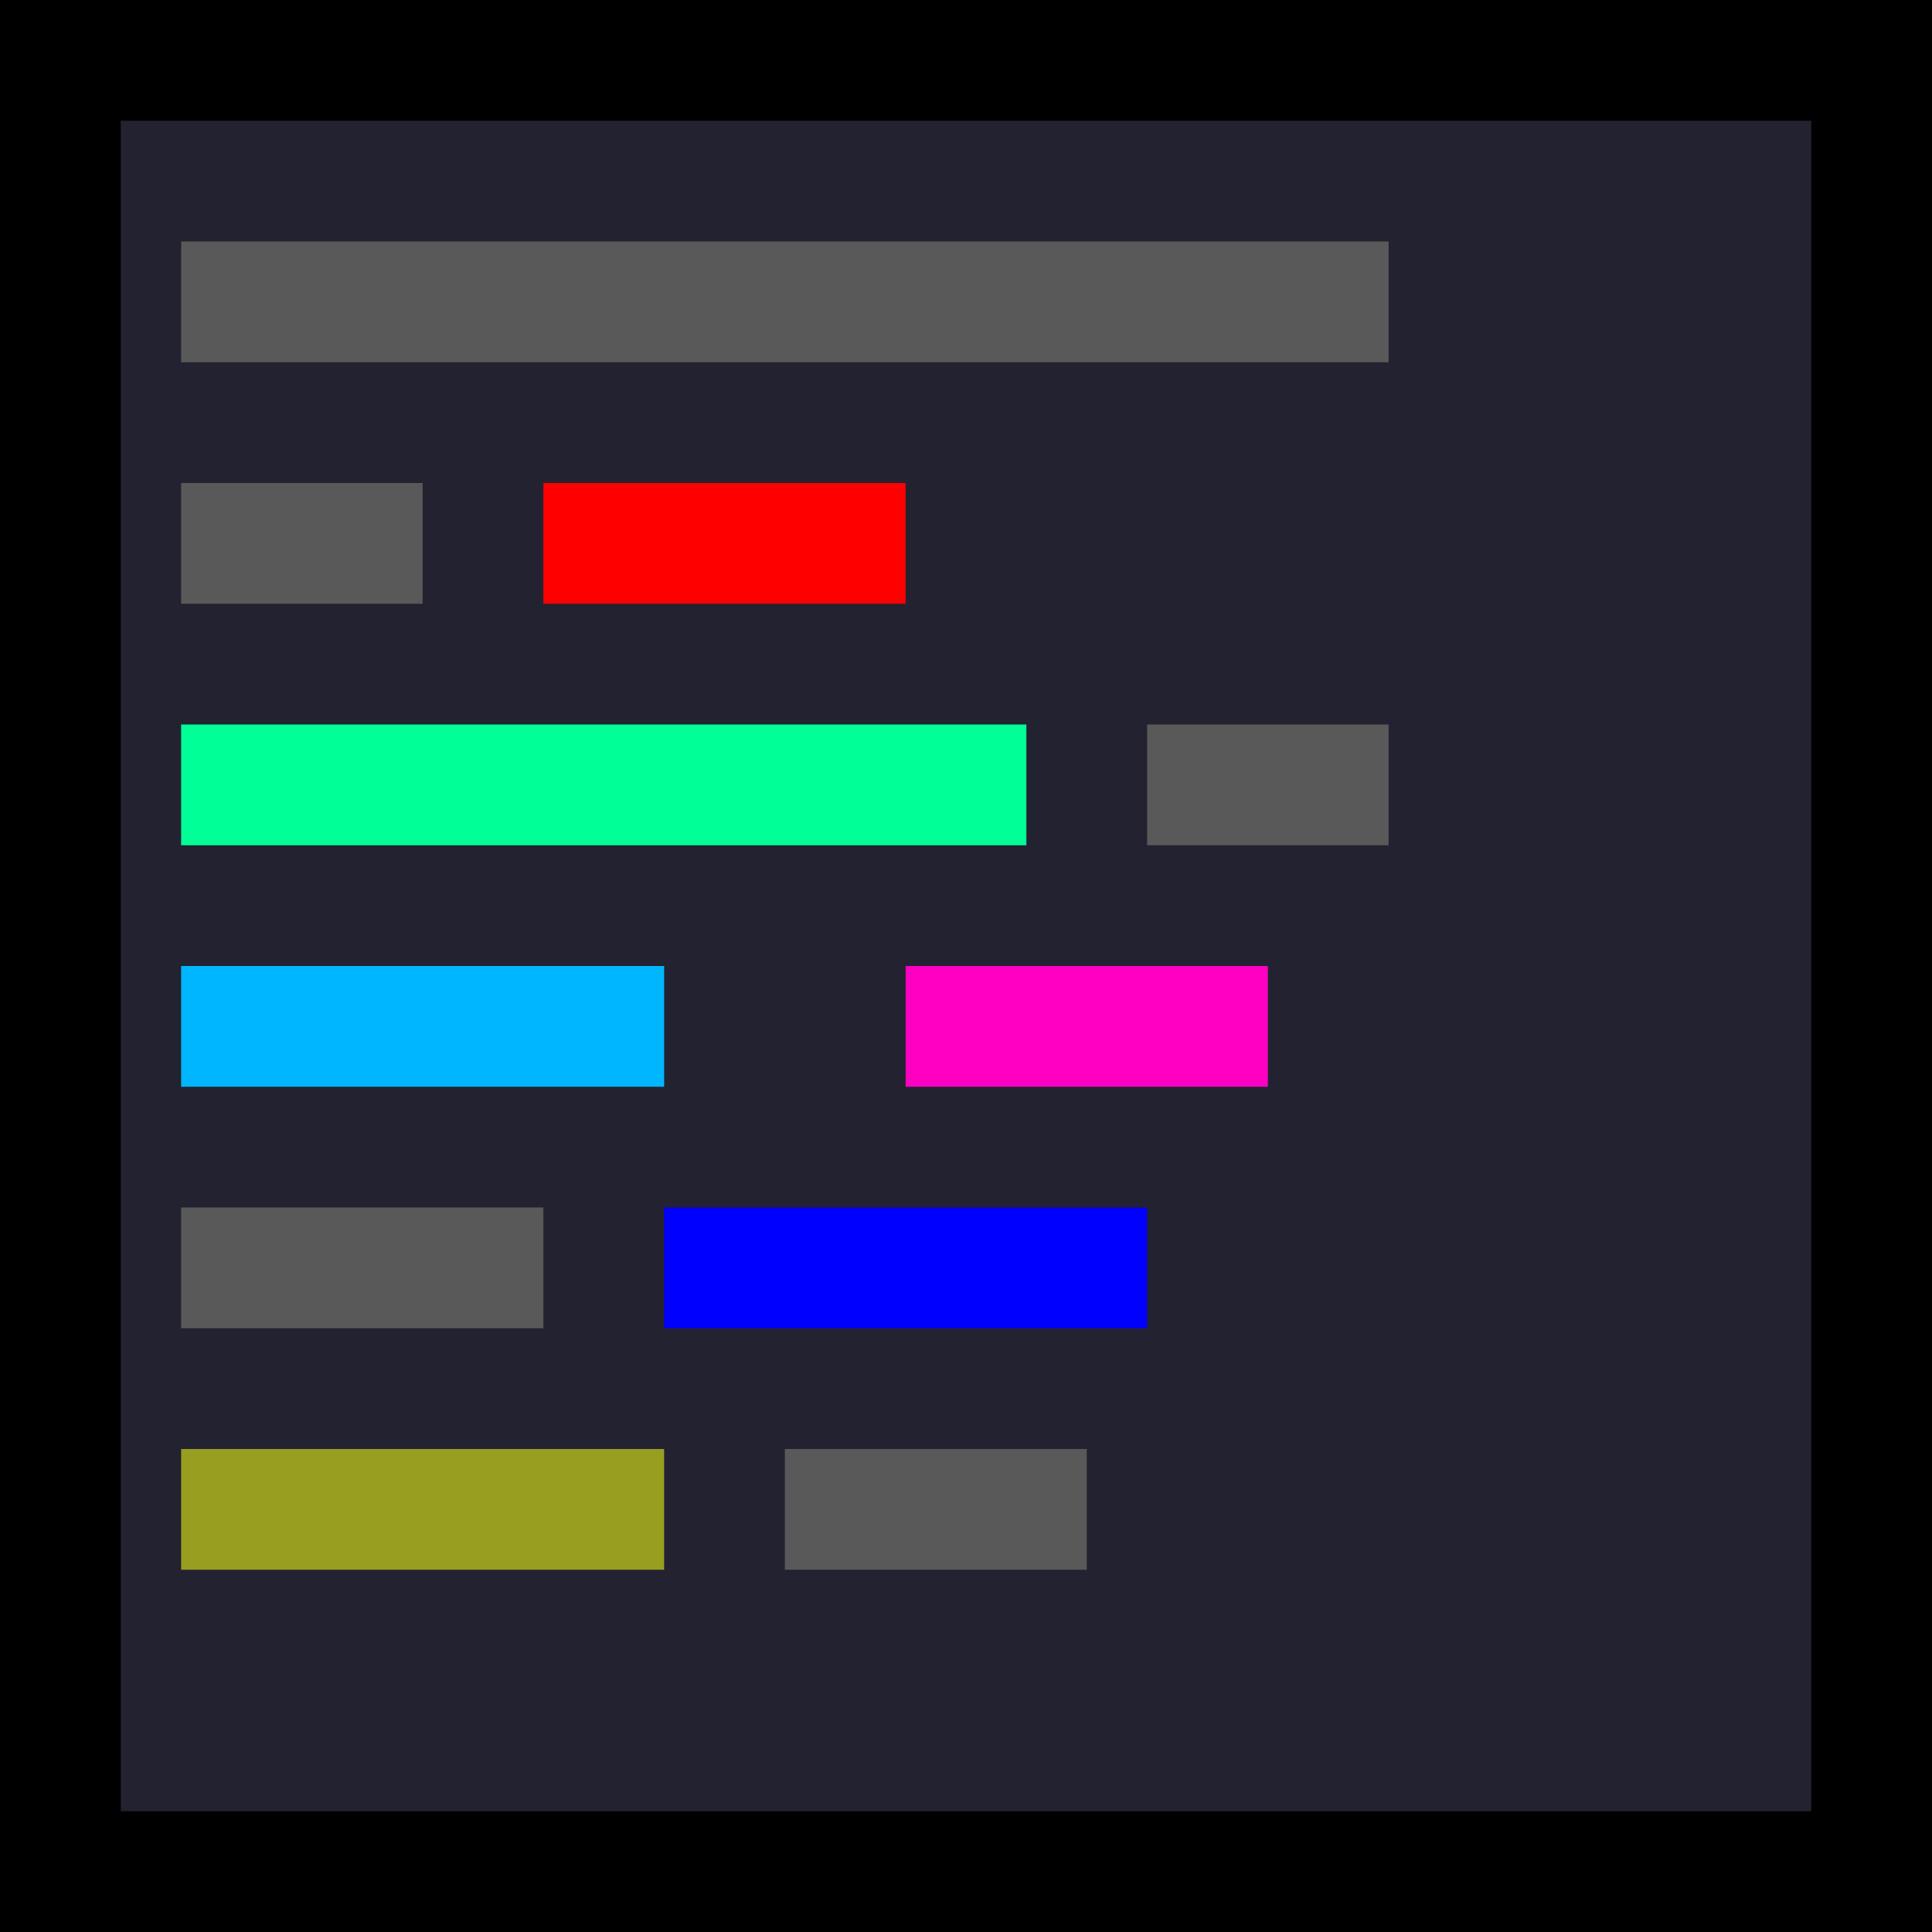
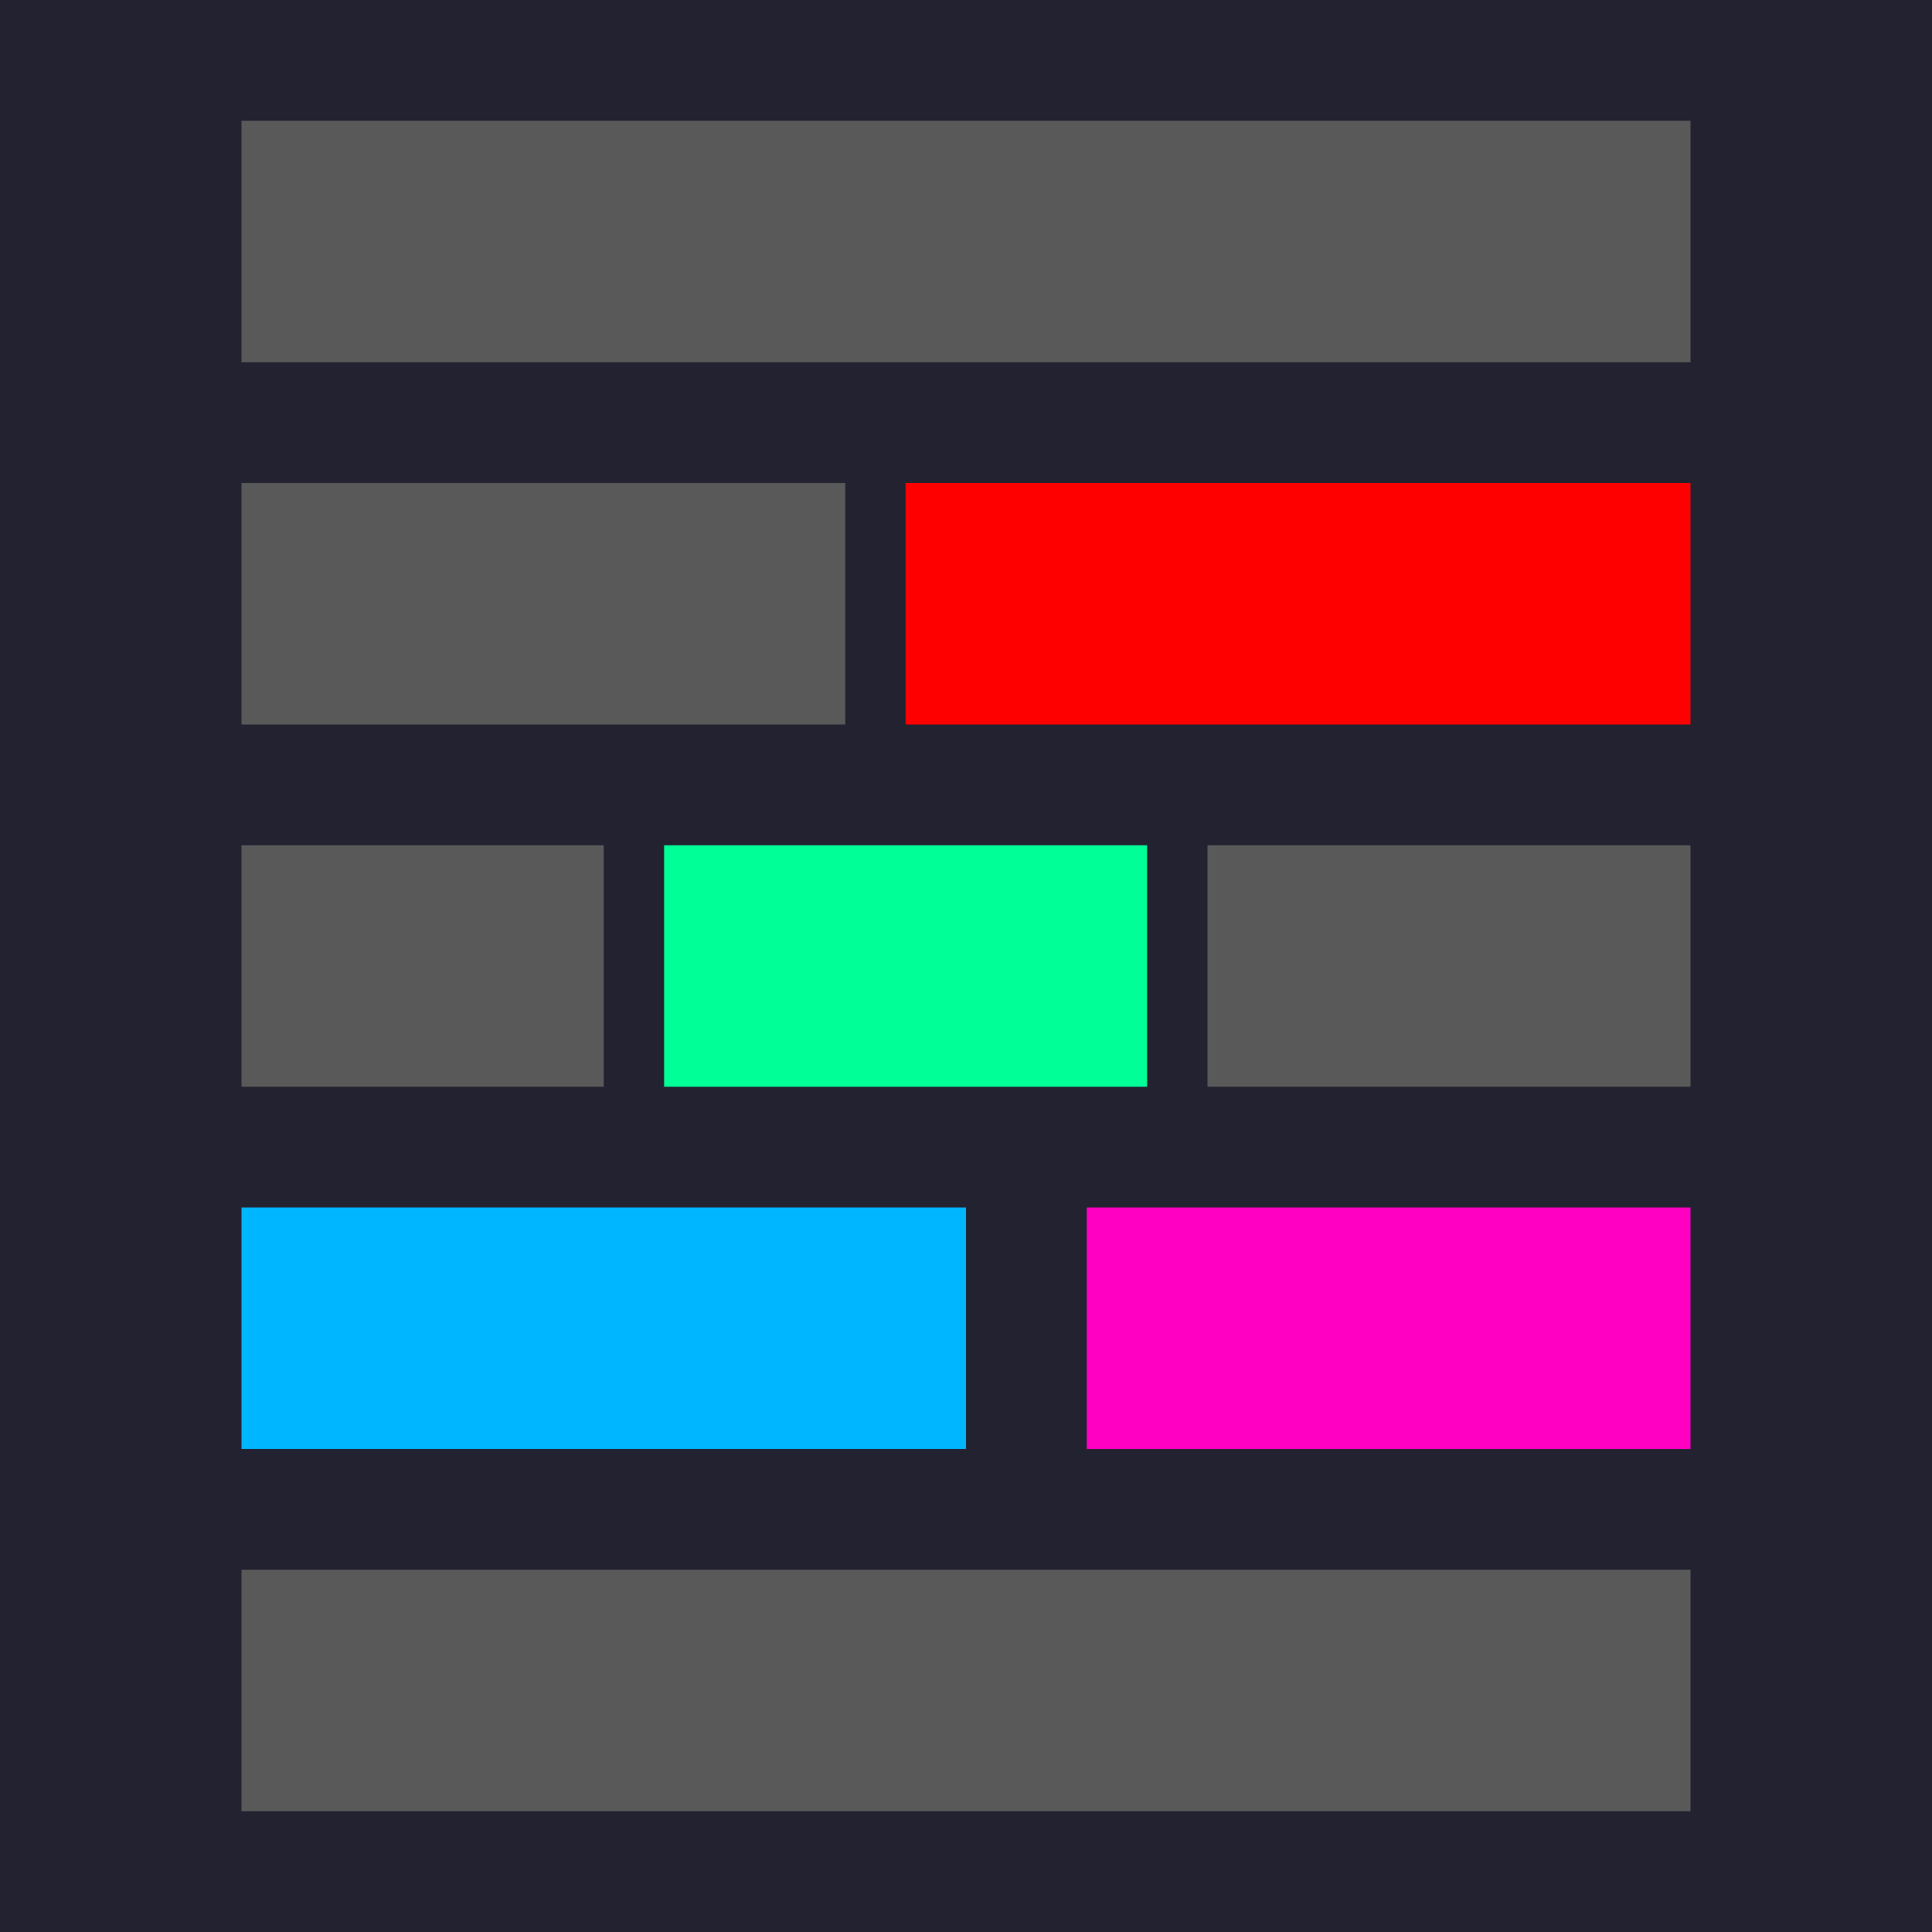
<svg xmlns="http://www.w3.org/2000/svg" version="1.1" id="Layer_1" x="0px" y="0px" width="16px" height="16px" viewBox="0 0 16 16" style="enable-background:new 0 0 16 16;" xml:space="preserve">
  <style type="text/css">
	.st0{fill:#232230;}
- 	.st1{fill:none;stroke:#FF0000;stroke-miterlimit:10;}
- 	.st2{fill:none;stroke:#0000FF;stroke-miterlimit:10;}
- 	.st3{fill:none;stroke:#00FF97;stroke-miterlimit:10;}
- 	.st4{fill:none;stroke:#00B7FF;stroke-miterlimit:10;}
- 	.st5{fill:none;stroke:#FF00C3;stroke-miterlimit:10;}
- 	.st6{fill:none;stroke:#989E20;stroke-miterlimit:10;}
- 	.st7{fill:none;stroke:#595959;stroke-miterlimit:10;}
+ 	.st1{fill:none;stroke:#FF0000;stroke-width:2;stroke-miterlimit:10;}
+ 	.st2{fill:none;stroke:#00FF97;stroke-width:2;stroke-miterlimit:10;}
+ 	.st3{fill:none;stroke:#00B7FF;stroke-width:2;stroke-miterlimit:10;}
+ 	.st4{fill:none;stroke:#FF00C3;stroke-width:2;stroke-miterlimit:10;}
+ 	.st5{fill:none;stroke:#595959;stroke-width:2;stroke-miterlimit:10;}
</style>
  <g>
-     <rect x="0.5" y="0.5" class="st0" width="15" height="15" />
-     <path d="M15,1v14H1V1H15 M16,0H0v16h16V0L16,0z" />
+     <rect class="st0" width="16" height="16" />
  </g>
  <g>
-     <line class="st1" x1="7.5" y1="4.5" x2="4.5" y2="4.5" />
+     <line class="st1" x1="14" y1="5" x2="7.5" y2="5" />
  </g>
-   <line class="st2" x1="5.5" y1="10.5" x2="9.5" y2="10.5" />
-   <line class="st3" x1="1.5" y1="6.5" x2="8.5" y2="6.5" />
-   <line class="st4" x1="1.5" y1="8.5" x2="5.5" y2="8.5" />
-   <line class="st5" x1="7.5" y1="8.5" x2="10.5" y2="8.5" />
+   <line class="st2" x1="5.5" y1="8" x2="9.5" y2="8" />
+   <line class="st3" x1="2" y1="11" x2="8" y2="11" />
+   <line class="st4" x1="9" y1="11" x2="14" y2="11" />
  <g>
-     <line class="st6" x1="1.5" y1="12.5" x2="5.5" y2="12.5" />
+     <line class="st5" x1="2" y1="5" x2="7" y2="5" />
  </g>
  <g>
-     <line class="st7" x1="1.5" y1="2.5" x2="11.5" y2="2.5" />
+     <line class="st5" x1="10" y1="8" x2="14" y2="8" />
  </g>
  <g>
-     <line class="st7" x1="1.5" y1="4.5" x2="3.5" y2="4.5" />
+     <line class="st5" x1="2" y1="8" x2="5" y2="8" />
  </g>
  <g>
-     <line class="st7" x1="6.5" y1="12.5" x2="9" y2="12.5" />
+     <line class="st5" x1="2" y1="2" x2="14" y2="2" />
  </g>
  <g>
-     <line class="st7" x1="1.5" y1="10.5" x2="4.5" y2="10.5" />
-   </g>
-   <g>
-     <line class="st7" x1="9.5" y1="6.5" x2="11.5" y2="6.5" />
+     <line class="st5" x1="2" y1="14" x2="14" y2="14" />
  </g>
</svg>
